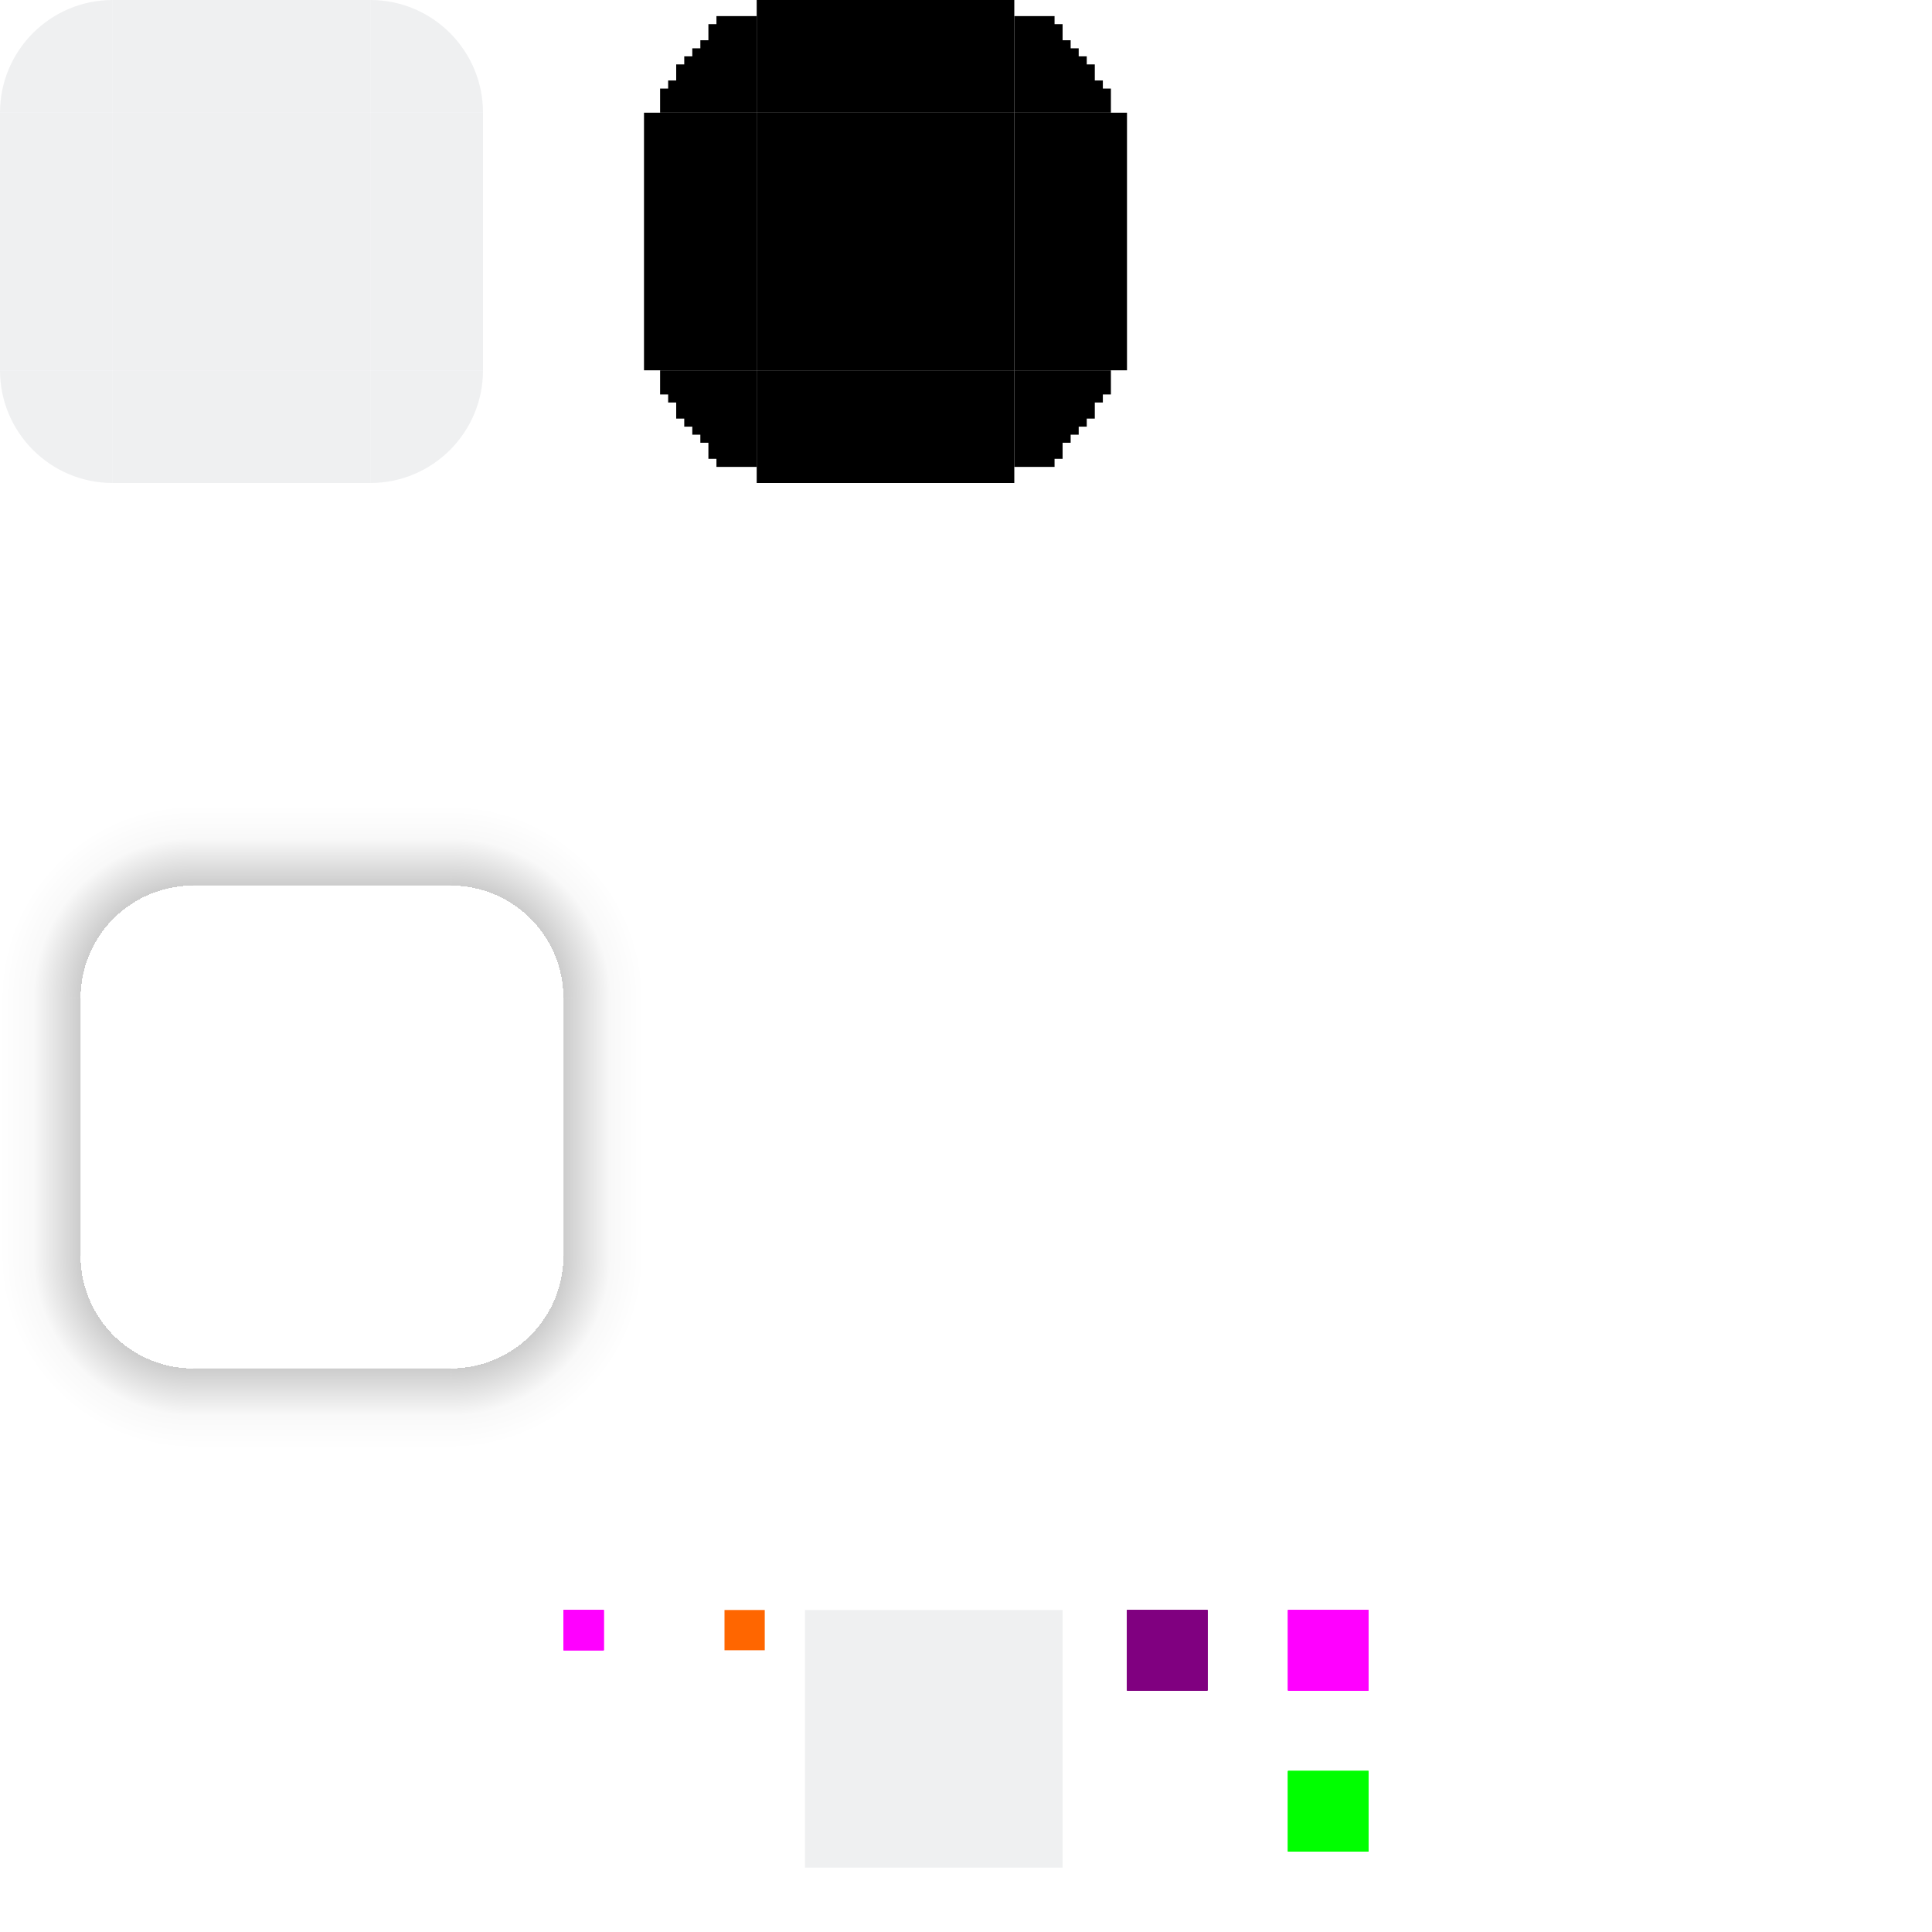
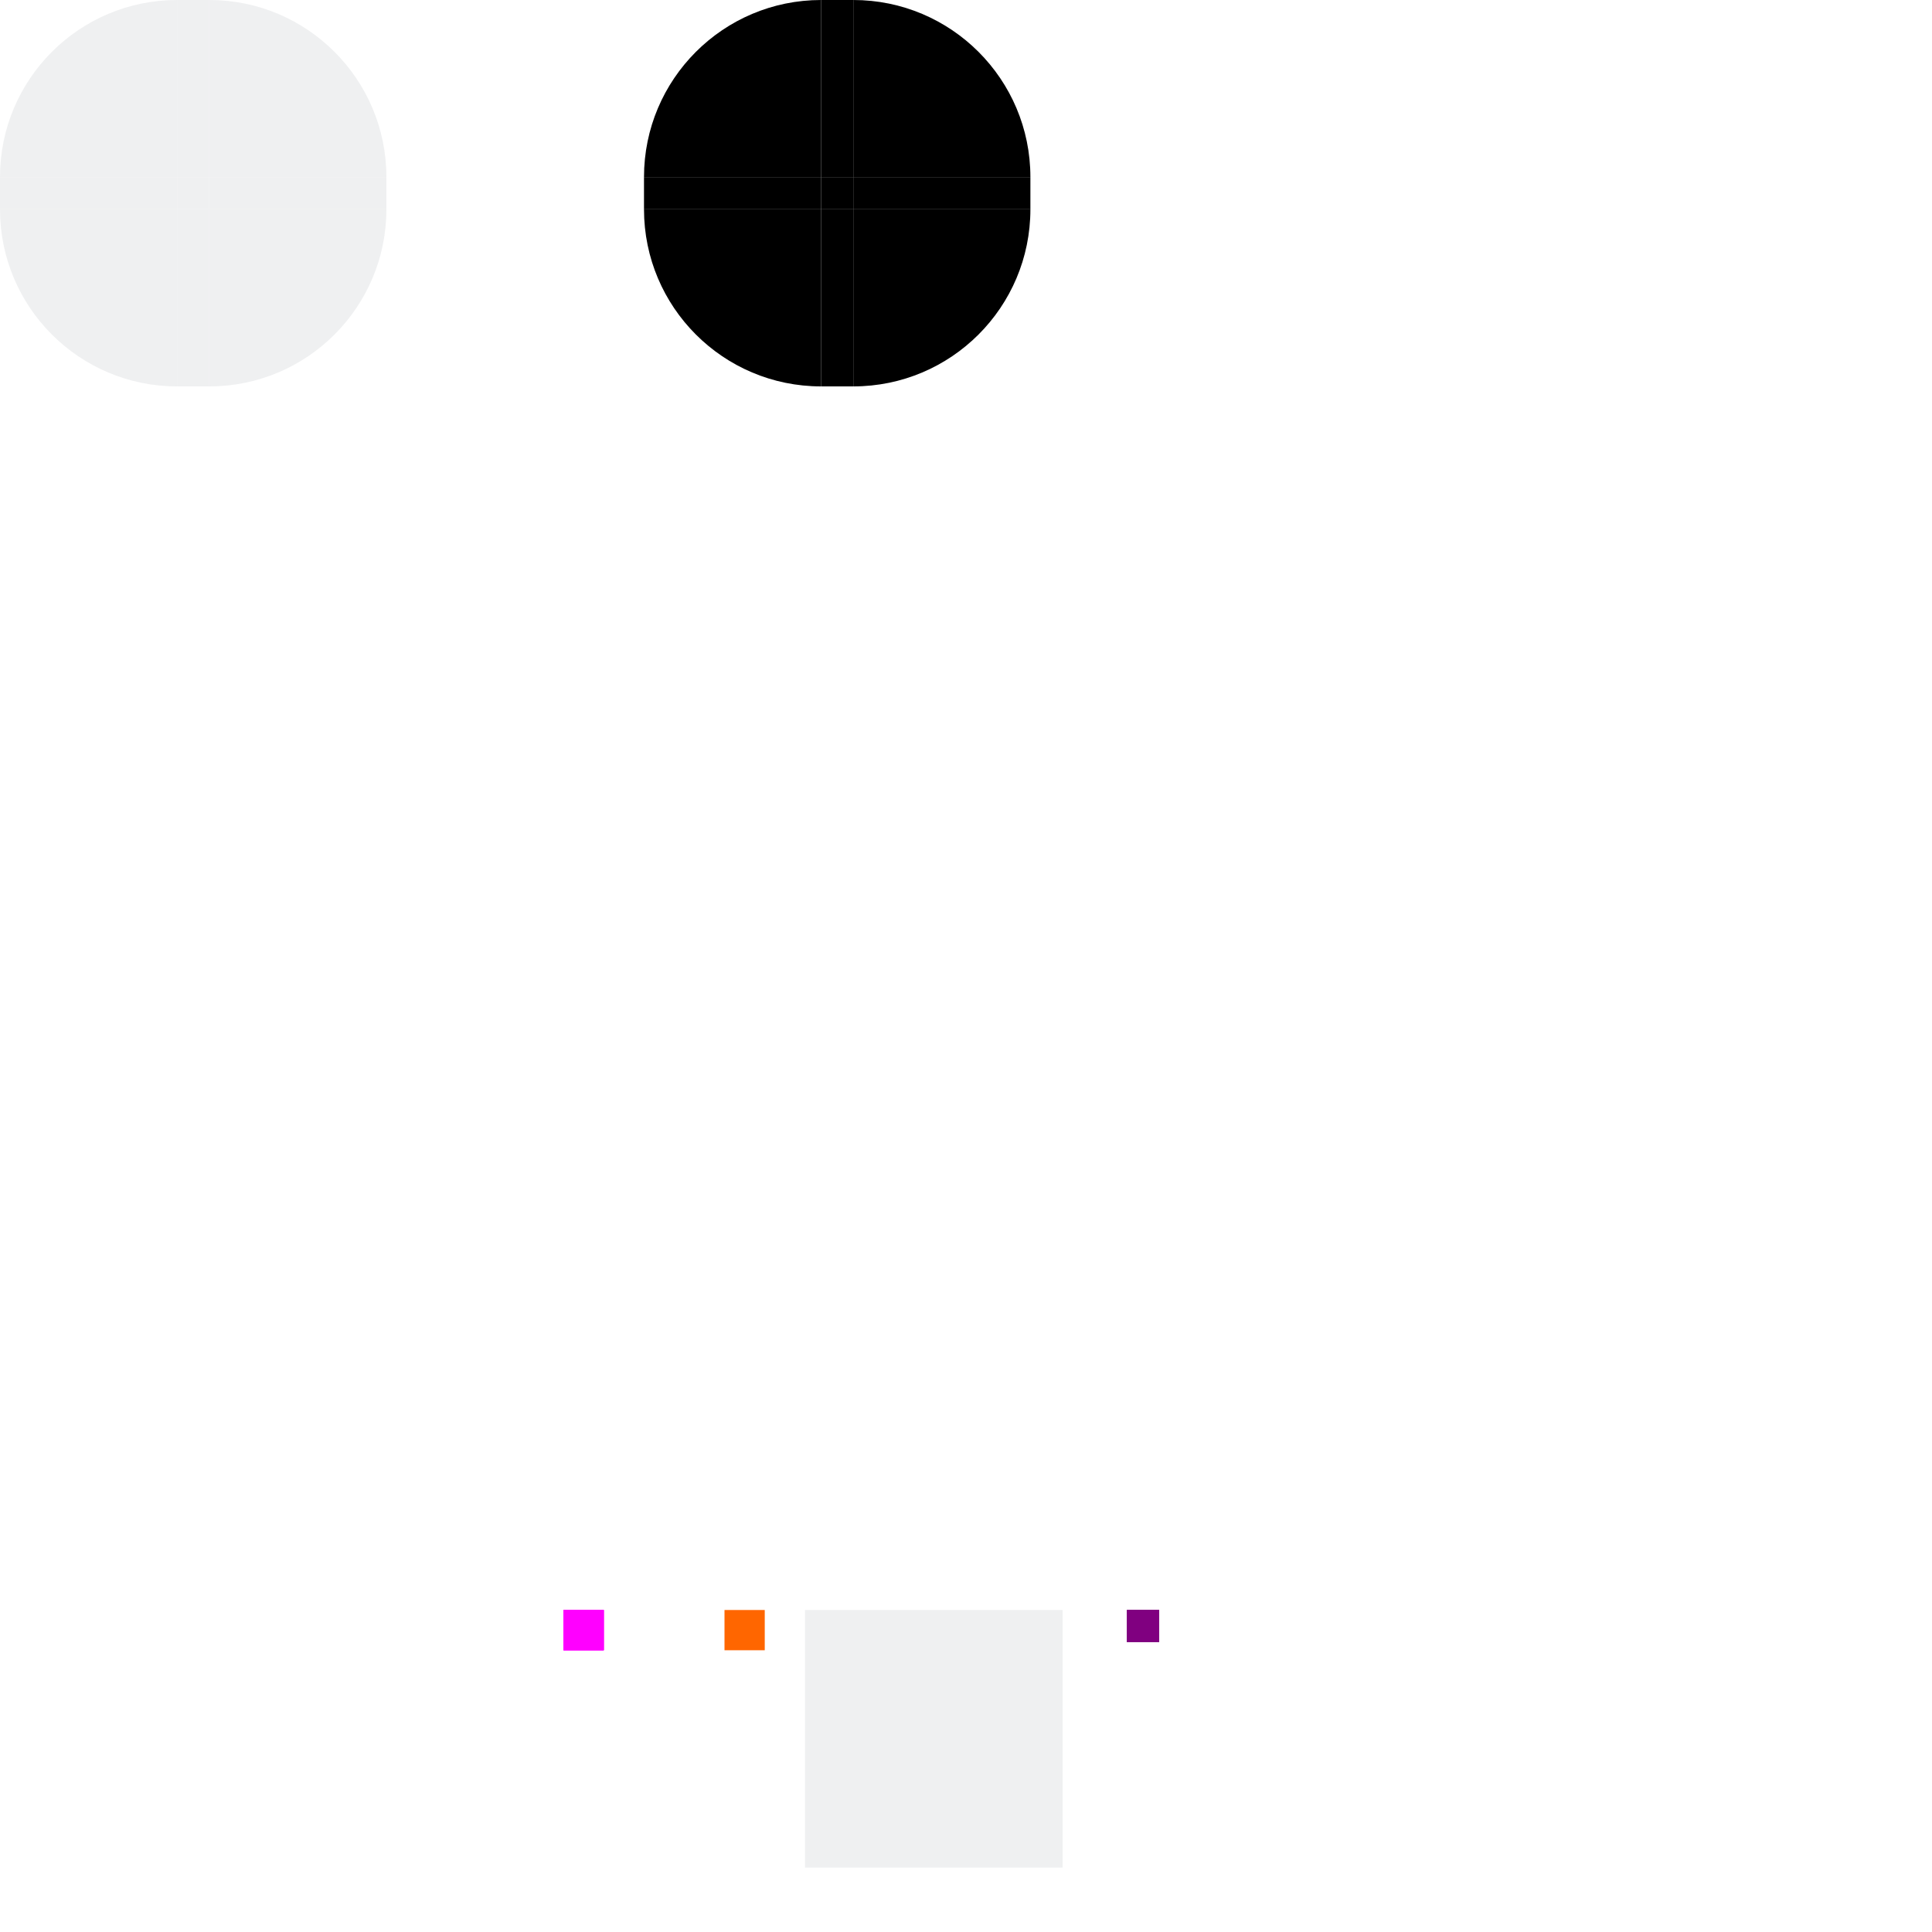
<svg xmlns="http://www.w3.org/2000/svg" width="240" height="240" viewBox="0 0 240 240">
  <defs>
    <style type="text/css" id="current-color-scheme">.ColorScheme-Background { color:#eff0f1; stop-color:#eff0f1; }</style>
-     <linearGradient id="sh-t" gradientUnits="userSpaceOnUse" x1="0" y1="110" x2="0" y2="100">
-       <stop offset="0" style="stop-color:#000;stop-opacity:0.2" />
-       <stop offset="0.333" style="stop-color:#000;stop-opacity:0.1" />
-       <stop offset="0.5" style="stop-color:#000;stop-opacity:0.05" />
-       <stop offset="0.583" style="stop-color:#000;stop-opacity:0.025" />
-       <stop offset="1" style="stop-color:#000;stop-opacity:0" />
-     </linearGradient>
-     <linearGradient id="sh-b" gradientUnits="userSpaceOnUse" x1="0" y1="170" x2="0" y2="180">
-       <stop offset="0" style="stop-color:#000;stop-opacity:0.2" />
-       <stop offset="0.333" style="stop-color:#000;stop-opacity:0.1" />
-       <stop offset="0.5" style="stop-color:#000;stop-opacity:0.05" />
-       <stop offset="0.583" style="stop-color:#000;stop-opacity:0.025" />
-       <stop offset="1" style="stop-color:#000;stop-opacity:0" />
-     </linearGradient>
-     <linearGradient id="sh-l" gradientUnits="userSpaceOnUse" x1="10" y1="0" x2="0" y2="0">
-       <stop offset="0" style="stop-color:#000;stop-opacity:0.2" />
-       <stop offset="0.333" style="stop-color:#000;stop-opacity:0.1" />
-       <stop offset="0.5" style="stop-color:#000;stop-opacity:0.05" />
-       <stop offset="0.583" style="stop-color:#000;stop-opacity:0.025" />
-       <stop offset="1" style="stop-color:#000;stop-opacity:0" />
-     </linearGradient>
-     <linearGradient id="sh-r" gradientUnits="userSpaceOnUse" x1="70" y1="0" x2="80" y2="0">
-       <stop offset="0" style="stop-color:#000;stop-opacity:0.2" />
-       <stop offset="0.333" style="stop-color:#000;stop-opacity:0.1" />
-       <stop offset="0.5" style="stop-color:#000;stop-opacity:0.05" />
-       <stop offset="0.583" style="stop-color:#000;stop-opacity:0.025" />
-       <stop offset="1" style="stop-color:#000;stop-opacity:0" />
-     </linearGradient>
-     <radialGradient id="sh-tl" gradientUnits="userSpaceOnUse" cx="24" cy="124" r="24">
-       <stop offset="0" style="stop-color:#000;stop-opacity:0" />
-       <stop offset="0.583" style="stop-color:#000;stop-opacity:0" />
-       <stop offset="0.583" style="stop-color:#000;stop-opacity:0.2" />
-       <stop offset="0.722" style="stop-color:#000;stop-opacity:0.1" />
-       <stop offset="0.792" style="stop-color:#000;stop-opacity:0.05" />
-       <stop offset="0.826" style="stop-color:#000;stop-opacity:0.025" />
-       <stop offset="1" style="stop-color:#000;stop-opacity:0" />
-     </radialGradient>
-     <radialGradient id="sh-tr" gradientUnits="userSpaceOnUse" cx="56" cy="124" r="24">
-       <stop offset="0" style="stop-color:#000;stop-opacity:0" />
-       <stop offset="0.583" style="stop-color:#000;stop-opacity:0" />
-       <stop offset="0.583" style="stop-color:#000;stop-opacity:0.2" />
-       <stop offset="0.722" style="stop-color:#000;stop-opacity:0.1" />
-       <stop offset="0.792" style="stop-color:#000;stop-opacity:0.05" />
-       <stop offset="0.826" style="stop-color:#000;stop-opacity:0.025" />
-       <stop offset="1" style="stop-color:#000;stop-opacity:0" />
-     </radialGradient>
-     <radialGradient id="sh-br" gradientUnits="userSpaceOnUse" cx="56" cy="156" r="24">
-       <stop offset="0" style="stop-color:#000;stop-opacity:0" />
-       <stop offset="0.583" style="stop-color:#000;stop-opacity:0" />
-       <stop offset="0.583" style="stop-color:#000;stop-opacity:0.2" />
-       <stop offset="0.722" style="stop-color:#000;stop-opacity:0.1" />
-       <stop offset="0.792" style="stop-color:#000;stop-opacity:0.05" />
-       <stop offset="0.826" style="stop-color:#000;stop-opacity:0.025" />
-       <stop offset="1" style="stop-color:#000;stop-opacity:0" />
-     </radialGradient>
-     <radialGradient id="sh-bl" gradientUnits="userSpaceOnUse" cx="24" cy="156" r="24">
-       <stop offset="0" style="stop-color:#000;stop-opacity:0" />
-       <stop offset="0.583" style="stop-color:#000;stop-opacity:0" />
-       <stop offset="0.583" style="stop-color:#000;stop-opacity:0.2" />
-       <stop offset="0.722" style="stop-color:#000;stop-opacity:0.1" />
-       <stop offset="0.792" style="stop-color:#000;stop-opacity:0.05" />
-       <stop offset="0.826" style="stop-color:#000;stop-opacity:0.025" />
-       <stop offset="1" style="stop-color:#000;stop-opacity:0" />
-     </radialGradient>
  </defs>
-   <rect id="top" x="14" y="0" width="32" height="14" class="ColorScheme-Background" style="opacity:1;fill:currentColor" />
-   <rect id="bottom" x="14" y="46" width="32" height="14" class="ColorScheme-Background" style="opacity:1;fill:currentColor" />
-   <rect id="left" x="0" y="14" width="14" height="32" class="ColorScheme-Background" style="opacity:1;fill:currentColor" />
-   <rect id="right" x="46" y="14" width="14" height="32" class="ColorScheme-Background" style="opacity:1;fill:currentColor" />
-   <rect id="center" x="14" y="14" width="32" height="32" class="ColorScheme-Background" style="opacity:1;fill:currentColor" />
-   <path id="topleft" d="M 0,14 H 0 A 14 14 0 0 1 14,0 V 0 V 14 Z" class="ColorScheme-Background" style="opacity:1;fill:currentColor" />
-   <path id="topright" d="M 46,0 V 0 A 14 14 0 0 1 60,14 H 60 H 46 Z" class="ColorScheme-Background" style="opacity:1;fill:currentColor" />
-   <path id="bottomright" d="M 60,46 H 60 A 14 14 0 0 1 46,60 V 60 V 46 Z" class="ColorScheme-Background" style="opacity:1;fill:currentColor" />
-   <path id="bottomleft" d="M 14,60 V 60 A 14 14 0 0 1 0,46 H 0 H 14 Z" class="ColorScheme-Background" style="opacity:1;fill:currentColor" />
-   <rect id="mask-top" x="94" y="0" width="32" height="14" style="fill:#000" />
-   <rect id="mask-bottom" x="94" y="46" width="32" height="14" style="fill:#000" />
-   <rect id="mask-left" x="80" y="14" width="14" height="32" style="fill:#000" />
-   <rect id="mask-right" x="126" y="14" width="14" height="32" style="fill:#000" />
-   <rect id="mask-center" x="94" y="14" width="32" height="32" style="fill:#000" />
-   <path id="mask-topleft" d="M 80,14 L 81,14 H 82 V 13 V 12 V 11 H 83 V 10 H 84 V 9 V 8 H 85 V 7 H 86 V 6 H 87 V 5 H 88 V 4 V 3 H 89 V 2 H 94 V 1 V 0 V 14 Z" style="fill:#000" />
-   <path id="mask-topright" d="M 140,14 L 139,14 H 138 V 13 V 12 V 11 H 137 V 10 H 136 V 9 V 8 H 135 V 7 H 134 V 6 H 133 V 5 H 132 V 4 V 3 H 131 V 2 H 126 V 1 V 0 V 14 Z" style="fill:#000" />
-   <path id="mask-bottomright" d="M 140,46 L 139,46 H 138 V 47 V 48 V 49 H 137 V 50 H 136 V 51 V 52 H 135 V 53 H 134 V 54 H 133 V 55 H 132 V 56 V 57 H 131 V 58 H 126 V 59 V 60 V 46 Z" style="fill:#000" />
-   <path id="mask-bottomleft" d="M 80,46 L 81,46 H 82 V 47 V 48 V 49 H 83 V 50 H 84 V 51 V 52 H 85 V 53 H 86 V 54 H 87 V 55 H 88 V 56 V 57 H 89 V 58 H 94 V 59 V 60 V 46 Z" style="fill:#000" />
+   <rect id="top" x="22" y="0" width="4" height="22" class="ColorScheme-Background" style="opacity:1;fill:currentColor" />
+   <rect id="bottom" x="22" y="26" width="4" height="22" class="ColorScheme-Background" style="opacity:1;fill:currentColor" />
+   <rect id="left" x="0" y="22" width="22" height="4" class="ColorScheme-Background" style="opacity:1;fill:currentColor" />
+   <rect id="right" x="26" y="22" width="22" height="4" class="ColorScheme-Background" style="opacity:1;fill:currentColor" />
+   <rect id="center" x="22" y="22" width="4" height="4" class="ColorScheme-Background" style="opacity:1;fill:currentColor" />
+   <path id="topleft" d="M 0,22 A 22,22 0 0 1 22,0 V 22 Z" class="ColorScheme-Background" style="opacity:1;fill:currentColor" />
+   <path id="topright" d="M 26,0 A 22,22 0 0 1 48,22 H 26 Z" class="ColorScheme-Background" style="opacity:1;fill:currentColor" />
+   <path id="bottomright" d="M 48,26 A 22,22 0 0 1 26,48 V 26 Z" class="ColorScheme-Background" style="opacity:1;fill:currentColor" />
+   <path id="bottomleft" d="M 22,48 A 22,22 0 0 1 0,26 H 22 Z" class="ColorScheme-Background" style="opacity:1;fill:currentColor" />
+   <rect id="mask-top" x="102" y="0" width="4" height="22" style="fill:#000" />
+   <rect id="mask-bottom" x="102" y="26" width="4" height="22" style="fill:#000" />
+   <rect id="mask-left" x="80" y="22" width="22" height="4" style="fill:#000" />
+   <rect id="mask-right" x="106" y="22" width="22" height="4" style="fill:#000" />
+   <rect id="mask-center" x="102" y="22" width="4" height="4" style="fill:#000" />
+   <path id="mask-topleft" d="M 80,22 A 22,22 0 0 1 102,0 V 22 Z" style="fill:#000" />
+   <path id="mask-topright" d="M 106,0 A 22,22 0 0 1 128,22 H 106 Z" style="fill:#000" />
+   <path id="mask-bottomright" d="M 128,26 A 22,22 0 0 1 106,48 V 26 Z" style="fill:#000" />
+   <path id="mask-bottomleft" d="M 102,48 A 22,22 0 0 1 80,26 H 102 Z" style="fill:#000" />
  <rect id="hint-top-margin" x="70" y="200" width="5" height="5" style="fill:#ff00ff" />
  <rect id="hint-top-inset" x="70" y="220" width="9.9999999e-09" height="9.9999999e-09" style="fill:#00ff00" />
  <rect id="hint-bottom-margin" x="70" y="200" width="5" height="5" style="fill:#ff00ff" />
  <rect id="hint-bottom-inset" x="70" y="220" width="9.9999999e-09" height="9.9999999e-09" style="fill:#00ff00" />
  <rect id="hint-left-margin" x="70" y="200" width="5" height="5" style="fill:#ff00ff" />
  <rect id="hint-left-inset" x="70" y="220" width="9.9999999e-09" height="9.9999999e-09" style="fill:#00ff00" />
  <rect id="hint-right-margin" x="70" y="200" width="5" height="5" style="fill:#ff00ff" />
  <rect id="hint-right-inset" x="70" y="220" width="9.9999999e-09" height="9.9999999e-09" style="fill:#00ff00" />
  <rect id="hint-tile-center" x="90" y="200" width="5" height="5" style="fill:#ff6600" />
  <rect id="thick-center" x="100" y="200" width="32" height="32" class="ColorScheme-Background" style="opacity:1;fill:currentColor" />
-   <rect id="thick-hint-top-margin" x="140" y="200" width="10" height="10" style="fill:#800080" />
-   <rect id="thick-hint-bottom-margin" x="140" y="200" width="10" height="10" style="fill:#800080" />
-   <rect id="thick-hint-left-margin" x="140" y="200" width="10" height="10" style="fill:#800080" />
-   <rect id="thick-hint-right-margin" x="140" y="200" width="10" height="10" style="fill:#800080" />
-   <g id="shadow-top">
-     <rect x="24" y="100" width="32" height="10" style="fill:url(#sh-t)" />
-     <rect x="24" y="110" width="32" height="14" style="opacity:0.001;fill:#000;fill-opacity:0.004" />
-   </g>
-   <g id="shadow-bottom">
-     <rect x="24" y="156" width="32" height="14" style="opacity:0.001;fill:#000;fill-opacity:0.004" />
-     <rect x="24" y="170" width="32" height="10" style="fill:url(#sh-b)" />
-   </g>
-   <g id="shadow-left">
-     <rect x="0" y="124" width="10" height="32" style="fill:url(#sh-l)" />
-     <rect x="10" y="124" width="14" height="32" style="opacity:0.001;fill:#000;fill-opacity:0.004" />
-   </g>
-   <g id="shadow-right">
-     <rect x="56" y="124" width="14" height="32" style="opacity:0.001;fill:#000;fill-opacity:0.004" />
-     <rect x="70" y="124" width="10" height="32" style="fill:url(#sh-r)" />
-   </g>
-   <rect id="shadow-center" x="24" y="124" width="32" height="32" style="opacity:0.001;fill:#000;fill-opacity:0.004" />
-   <rect id="shadow-topleft" x="0" y="100" width="24" height="24" style="fill:url(#sh-tl)" />
-   <rect id="shadow-topright" x="56" y="100" width="24" height="24" style="fill:url(#sh-tr)" />
-   <rect id="shadow-bottomright" x="56" y="156" width="24" height="24" style="fill:url(#sh-br)" />
-   <rect id="shadow-bottomleft" x="0" y="156" width="24" height="24" style="fill:url(#sh-bl)" />
-   <rect id="shadow-hint-top-margin" x="160" y="200" width="10" height="10" style="fill:#ff00ff" />
-   <rect id="shadow-hint-top-inset" x="160" y="220" width="10" height="10" style="fill:#00ff00" />
-   <rect id="shadow-hint-bottom-margin" x="160" y="200" width="10" height="10" style="fill:#ff00ff" />
-   <rect id="shadow-hint-bottom-inset" x="160" y="220" width="10" height="10" style="fill:#00ff00" />
-   <rect id="shadow-hint-left-margin" x="160" y="200" width="10" height="10" style="fill:#ff00ff" />
-   <rect id="shadow-hint-left-inset" x="160" y="220" width="10" height="10" style="fill:#00ff00" />
-   <rect id="shadow-hint-right-margin" x="160" y="200" width="10" height="10" style="fill:#ff00ff" />
-   <rect id="shadow-hint-right-inset" x="160" y="220" width="10" height="10" style="fill:#00ff00" />
+   <rect id="thick-hint-top-margin" x="140" y="200" width="4" height="4" style="fill:#800080" />
+   <rect id="thick-hint-bottom-margin" x="140" y="200" width="4" height="4" style="fill:#800080" />
+   <rect id="thick-hint-left-margin" x="140" y="200" width="4" height="4" style="fill:#800080" />
+   <rect id="thick-hint-right-margin" x="140" y="200" width="4" height="4" style="fill:#800080" />
+   <rect id="shadow-hint-top-margin" x="160" y="200" width="0" height="0" style="fill:#ff00ff" />
+   <rect id="shadow-hint-top-inset" x="160" y="220" width="0" height="0" style="fill:#00ff00" />
+   <rect id="shadow-hint-bottom-margin" x="160" y="200" width="0" height="0" style="fill:#ff00ff" />
+   <rect id="shadow-hint-bottom-inset" x="160" y="220" width="0" height="0" style="fill:#00ff00" />
+   <rect id="shadow-hint-left-margin" x="160" y="200" width="0" height="0" style="fill:#ff00ff" />
+   <rect id="shadow-hint-left-inset" x="160" y="220" width="0" height="0" style="fill:#00ff00" />
+   <rect id="shadow-hint-right-margin" x="160" y="200" width="0" height="0" style="fill:#ff00ff" />
+   <rect id="shadow-hint-right-inset" x="160" y="220" width="0" height="0" style="fill:#00ff00" />
+   <rect id="hint-compose-over-border" x="0" y="0" width="0" height="0" style="fill:#000" />
</svg>
